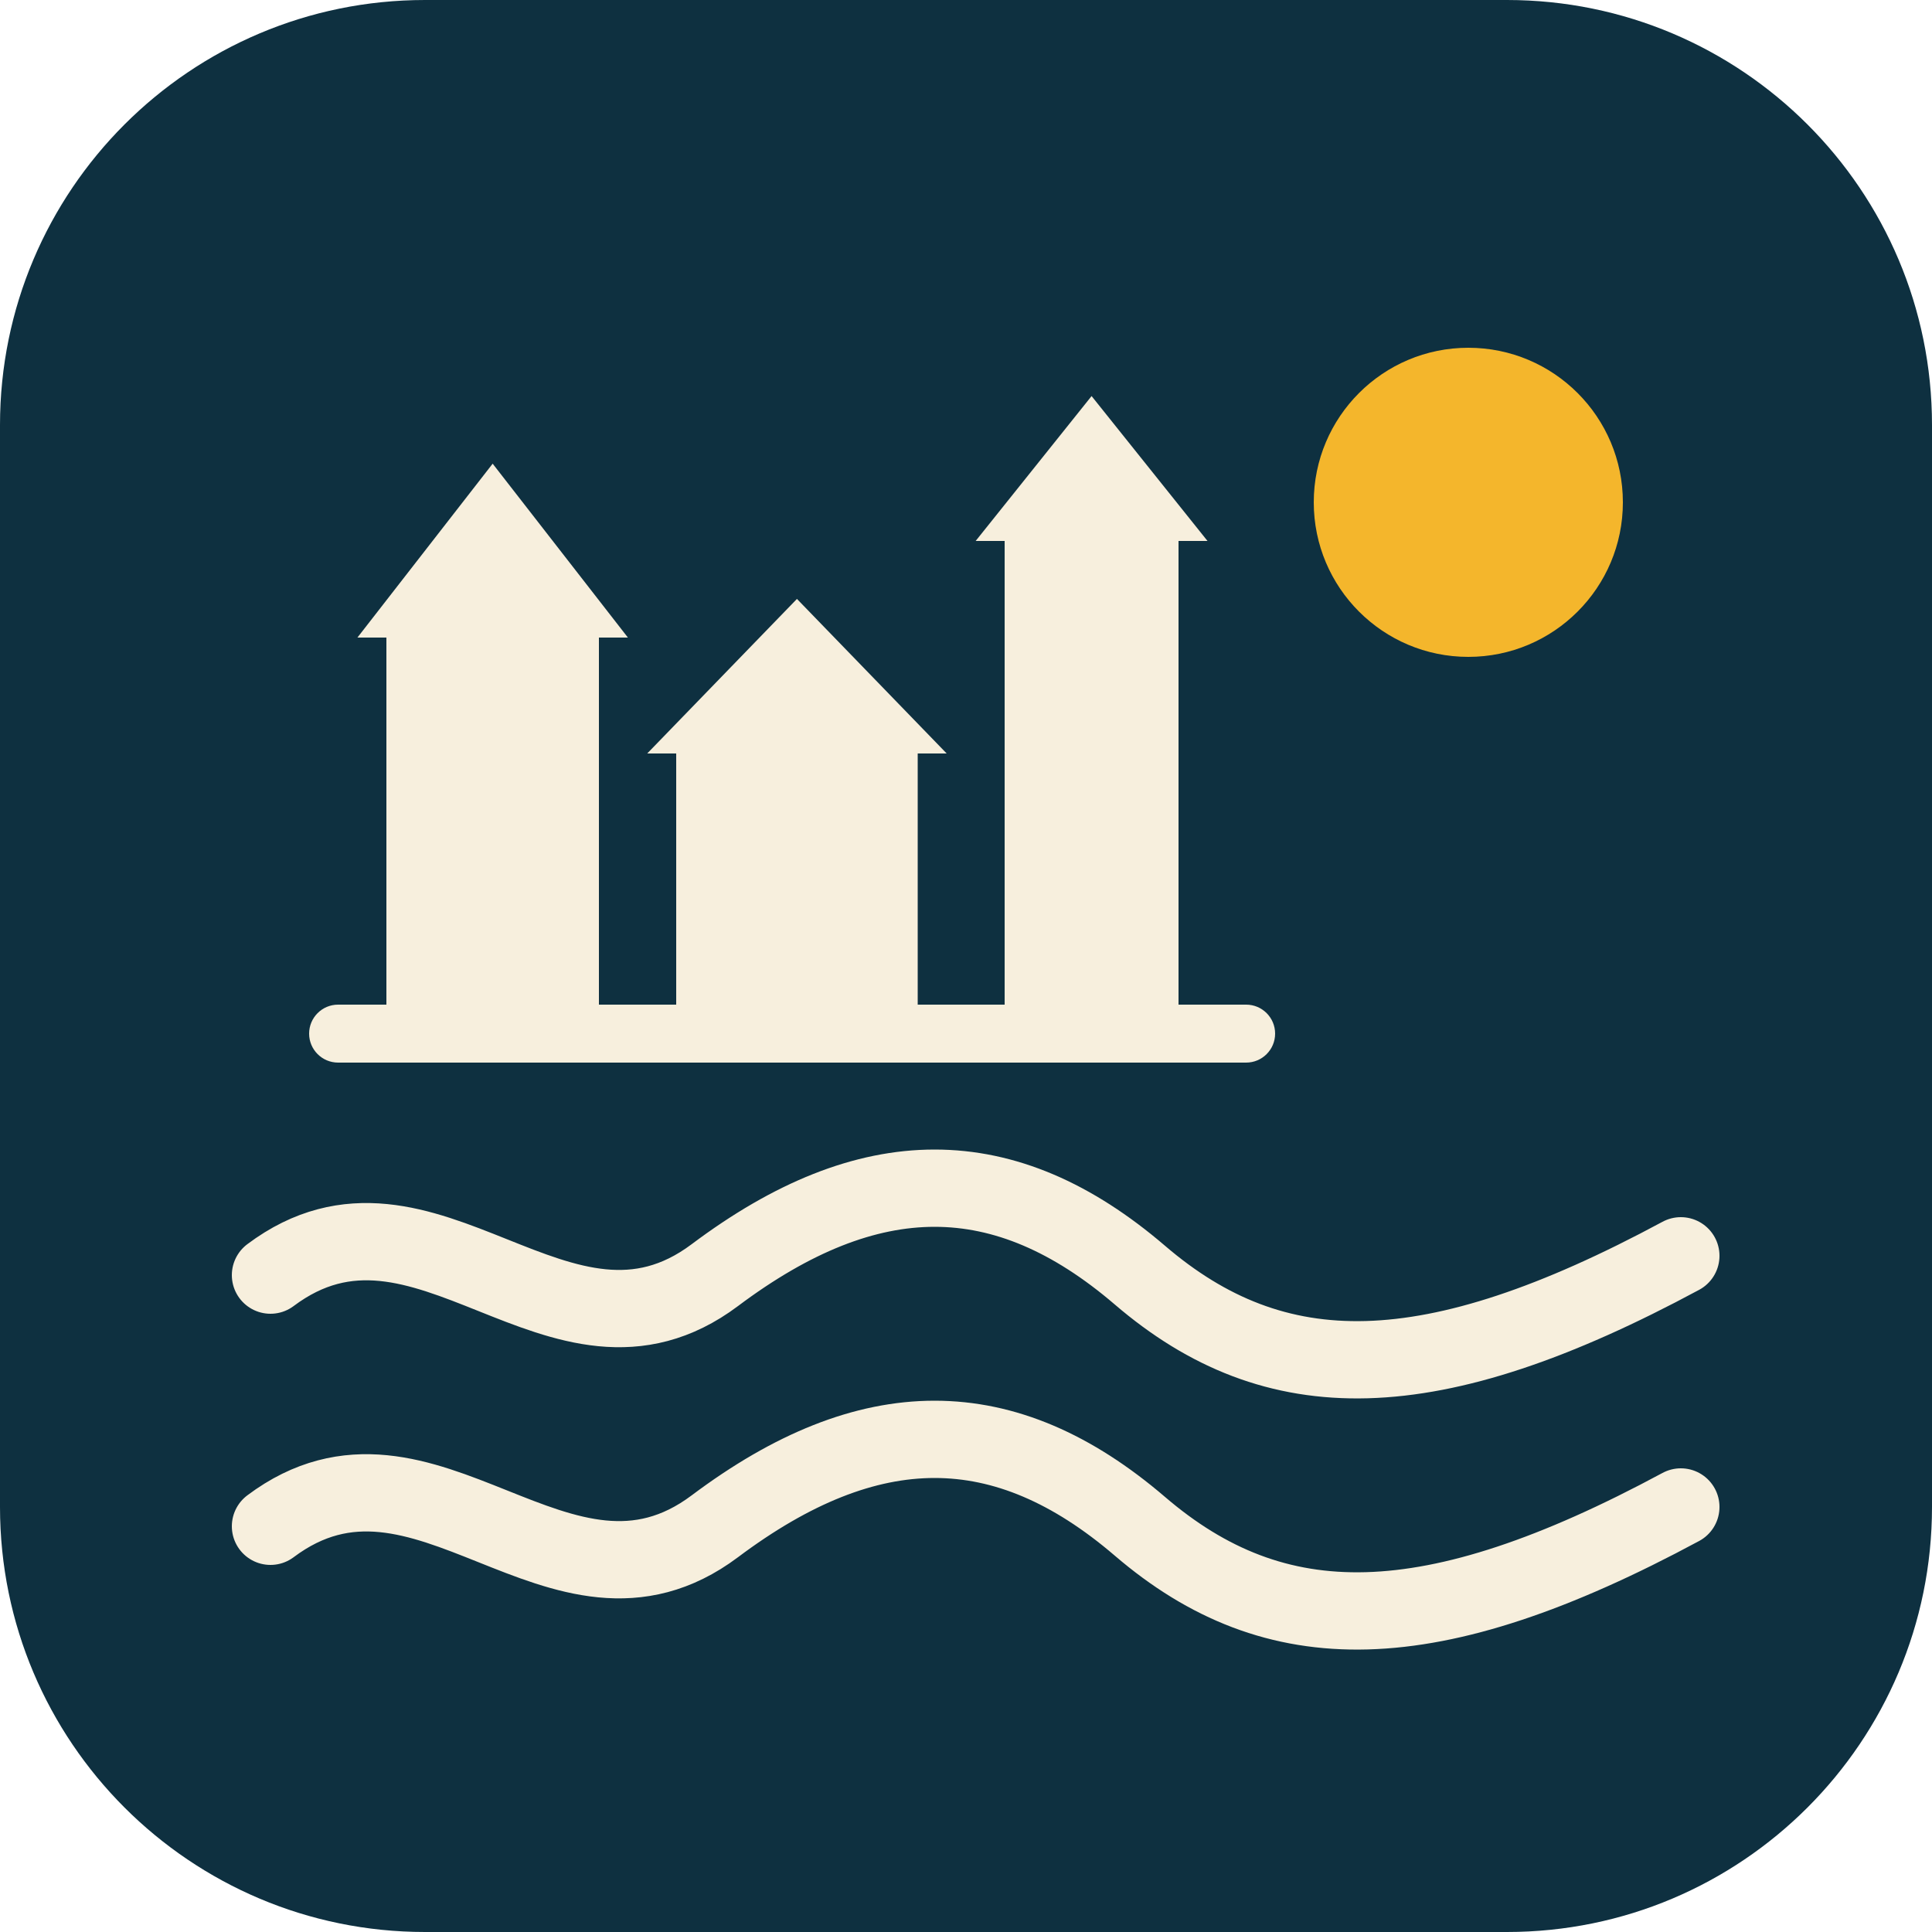
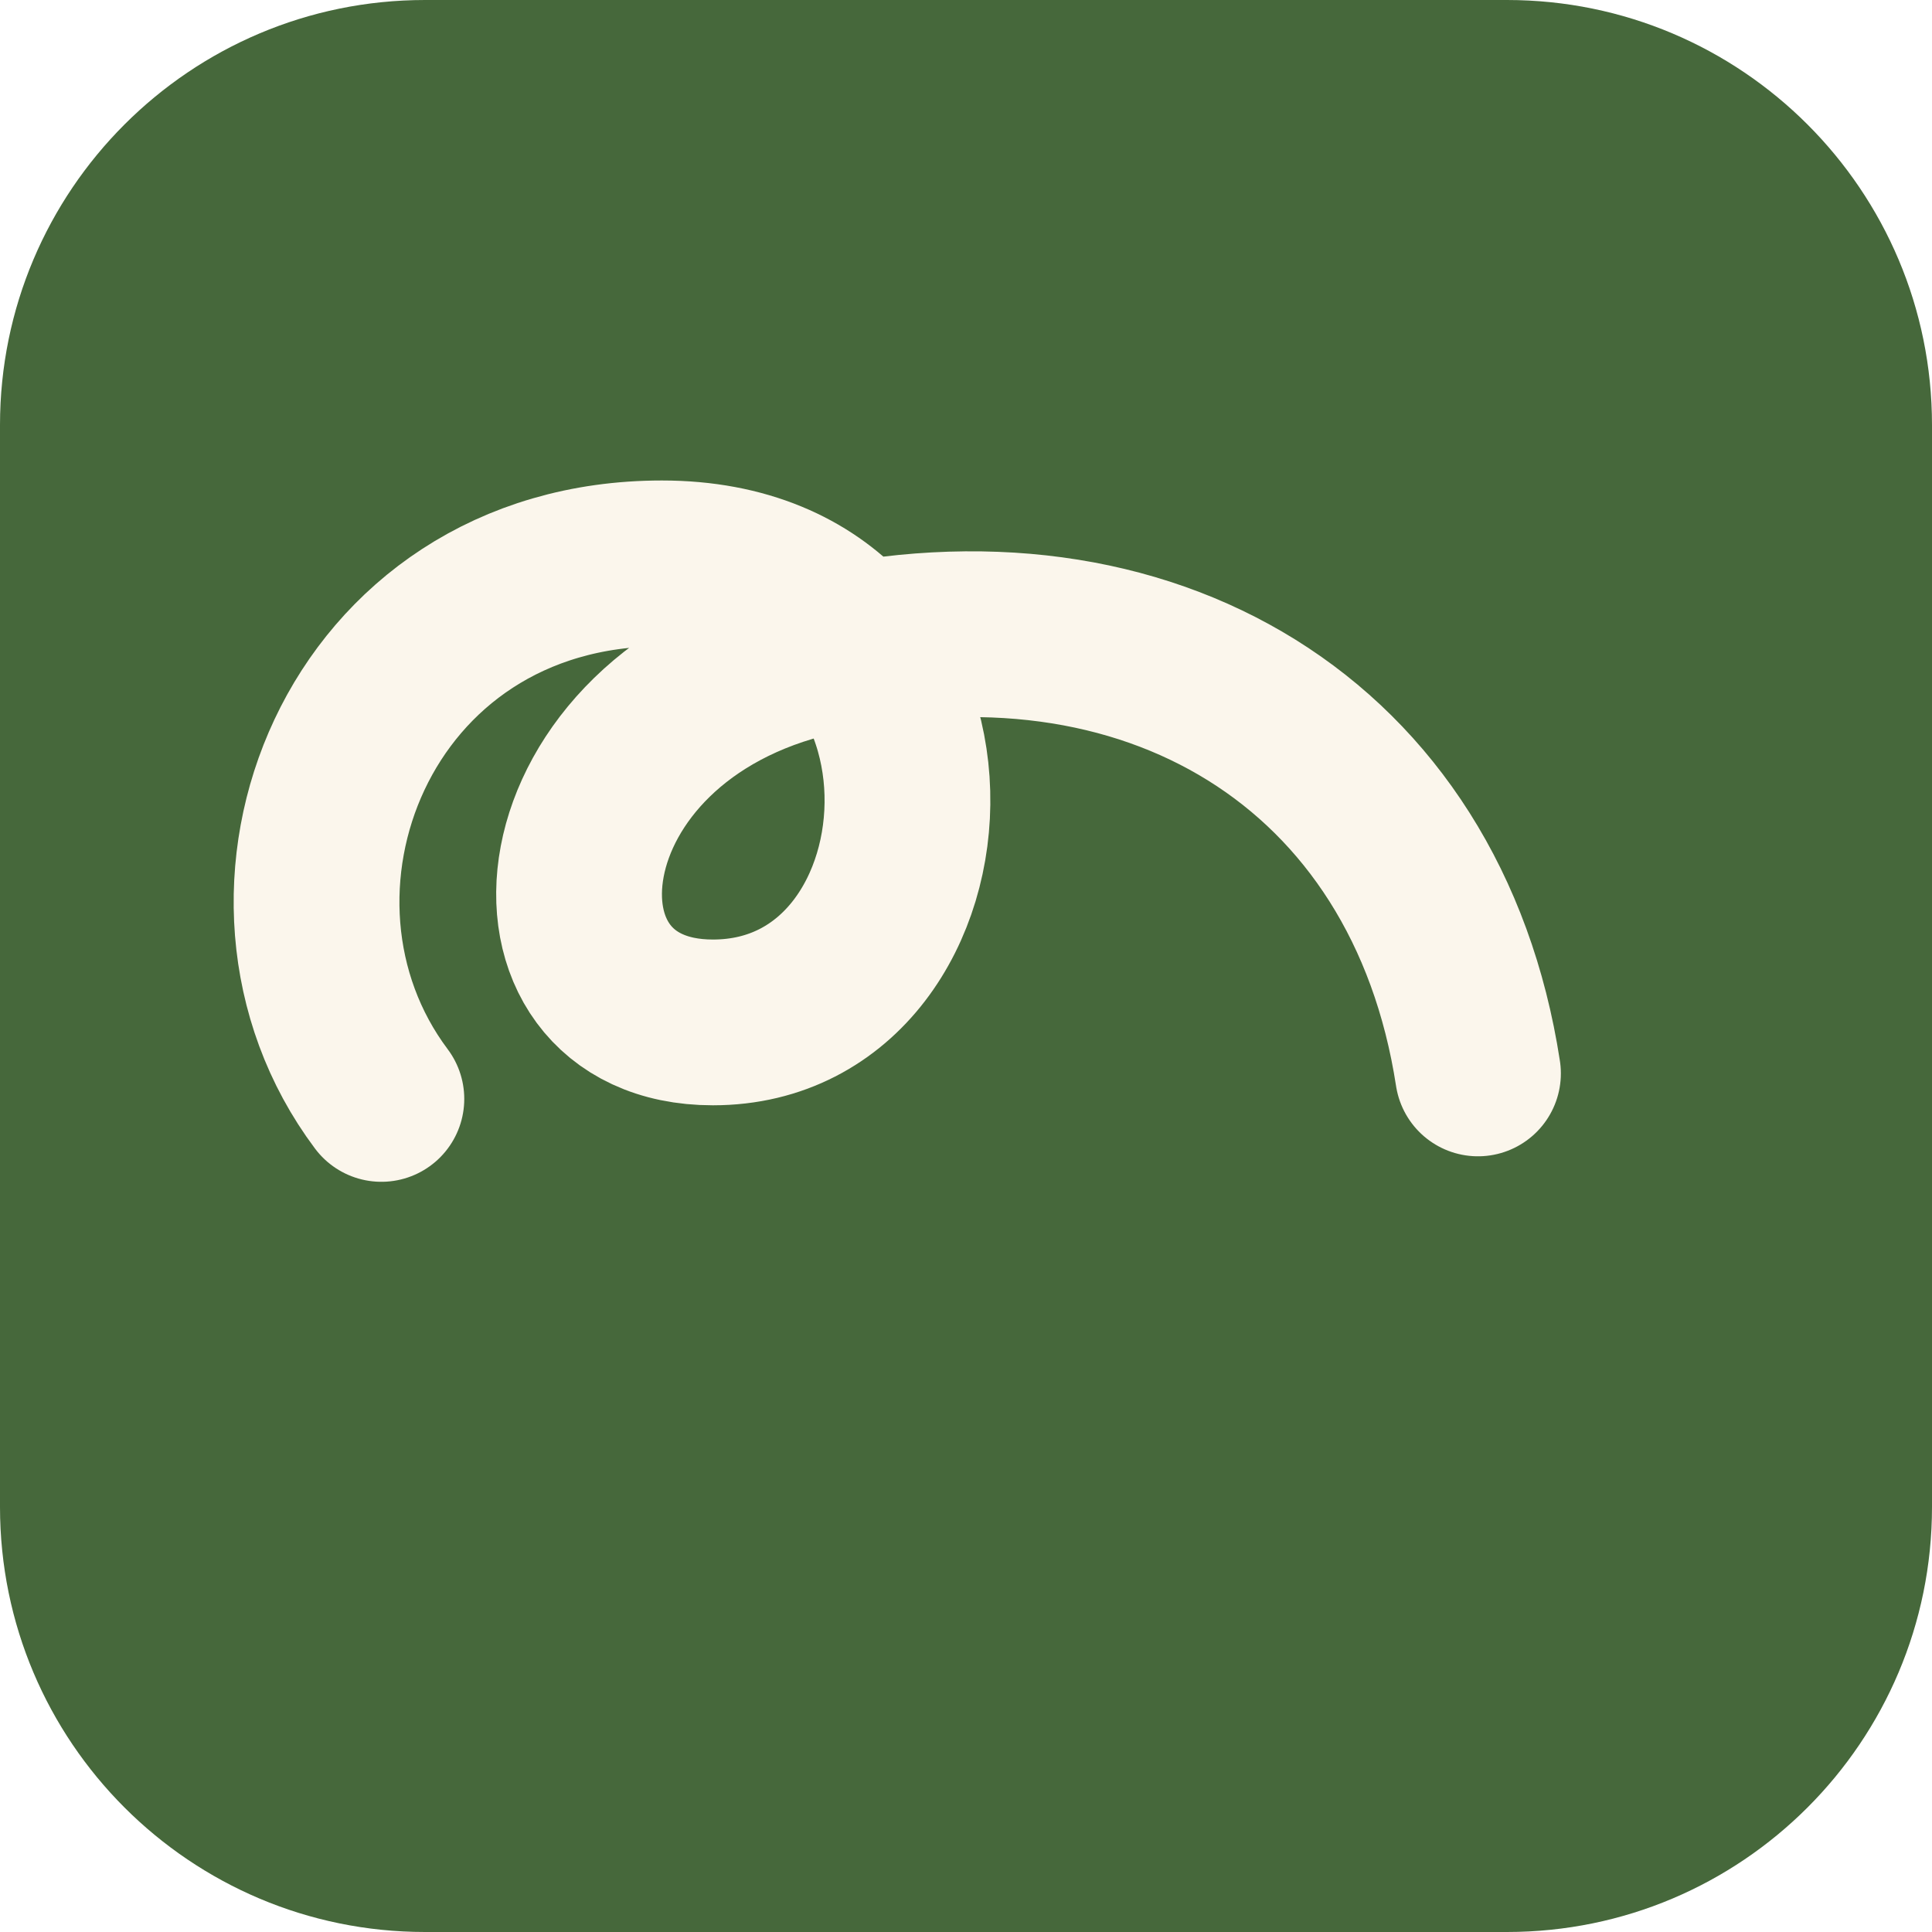
<svg xmlns="http://www.w3.org/2000/svg" viewBox="0 0 100 100">
-   <rect width="100" height="100" rx="22" fill="#0E3040" />
-   <circle cx="76" cy="26" r="8" fill="#F4B62C" />
-   <g fill="#F7EFDD">
-     <rect x="20" y="33" width="11" height="19" />
-     <path d="M18.5 33 L25.5 24 L32.5 33 Z" />
-     <rect x="35" y="39" width="12.5" height="13" />
-     <path d="M33.5 39 L41.25 31 L49 39 Z" />
-     <rect x="52" y="28" width="9" height="24" />
-     <path d="M50.5 28 L56.5 20.5 L62.5 28 Z" />
-     <rect x="16" y="52" width="50" height="3" rx="1.5" />
-   </g>
-   <g fill="none" stroke="#F7EFDD" stroke-width="4" stroke-linecap="round">
-     <path d="M14 66 C 22 60, 29 72, 37 66 S 52 60, 59 66 S 74 72, 87 65" />
-     <path d="M14 79 C 22 73, 29 85, 37 79 S 52 73, 59 79 S 74 85, 87 78" />
+   <rect width="100" height="100" rx="22" fill="#46683B" />
+   <g transform="translate(10.5,12) scale(0.66)">
+     <path d="M14 68 C 2 52, 12 26, 36 26 C 62 26, 60 62, 40 62 C 24 62, 26 38, 48 33 C 74 27, 96 40, 100 66" fill="none" stroke="#FBF6EC" stroke-width="13" stroke-linecap="round" />
  </g>
</svg>
